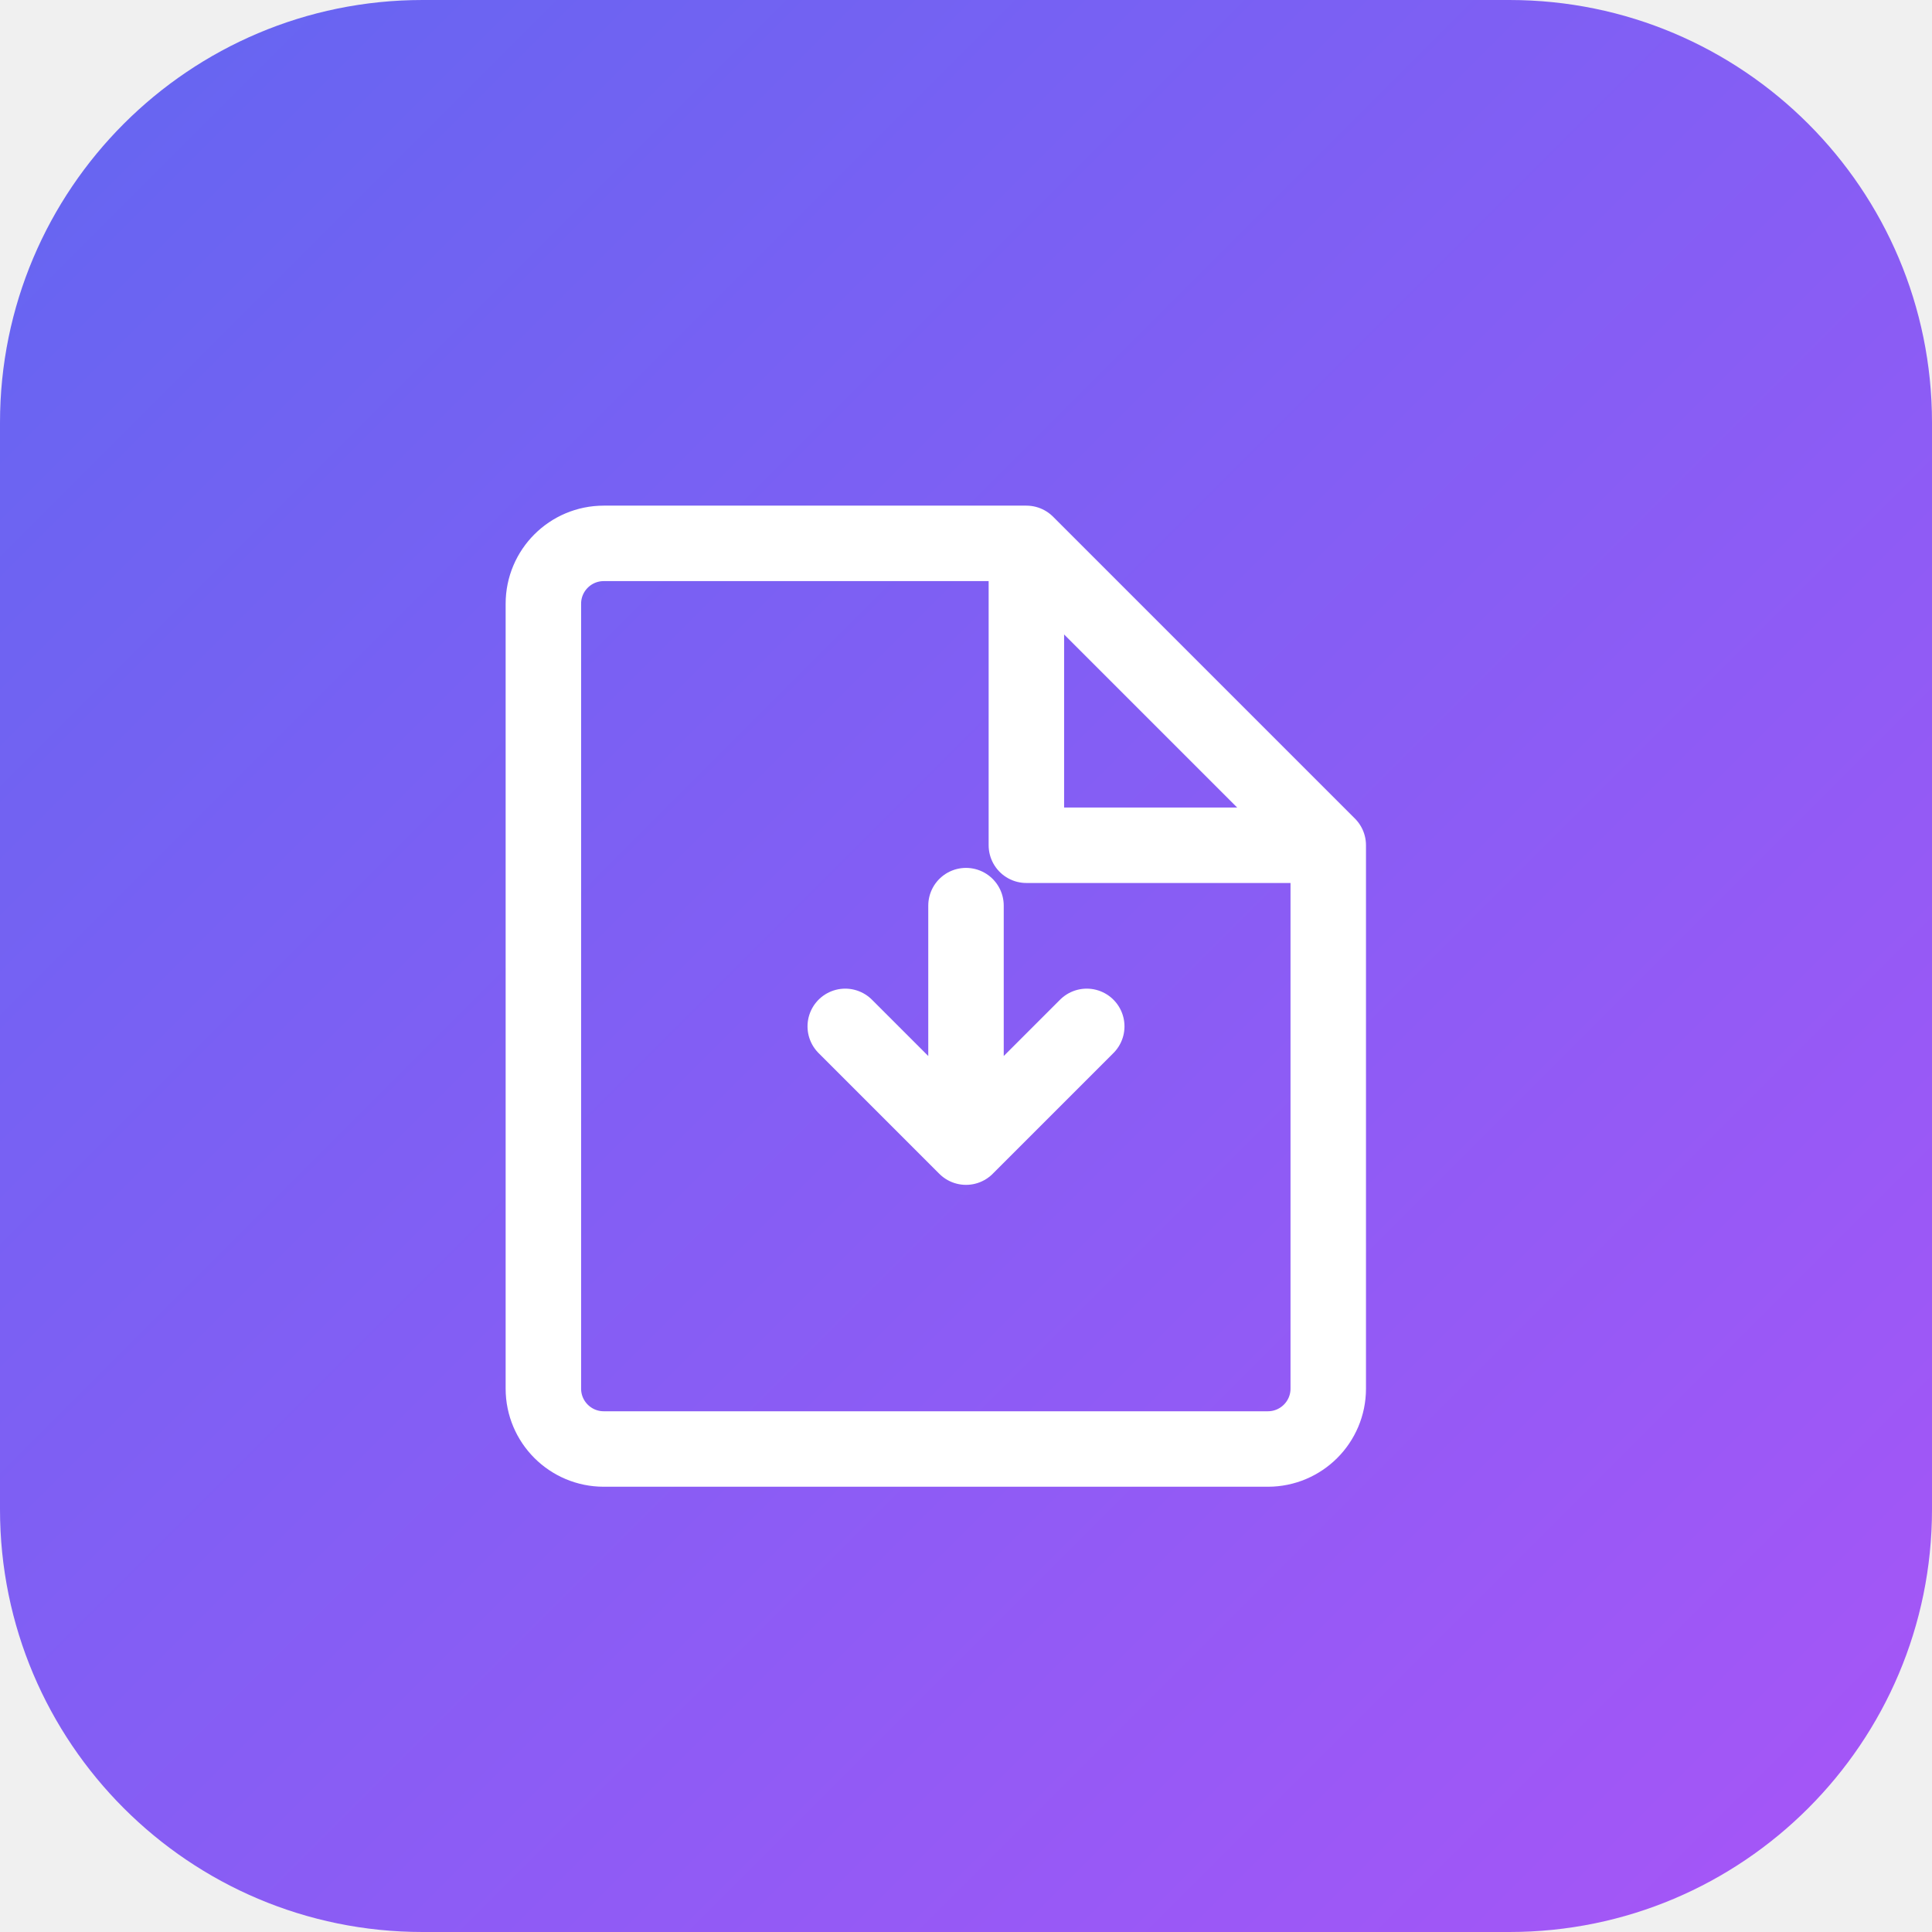
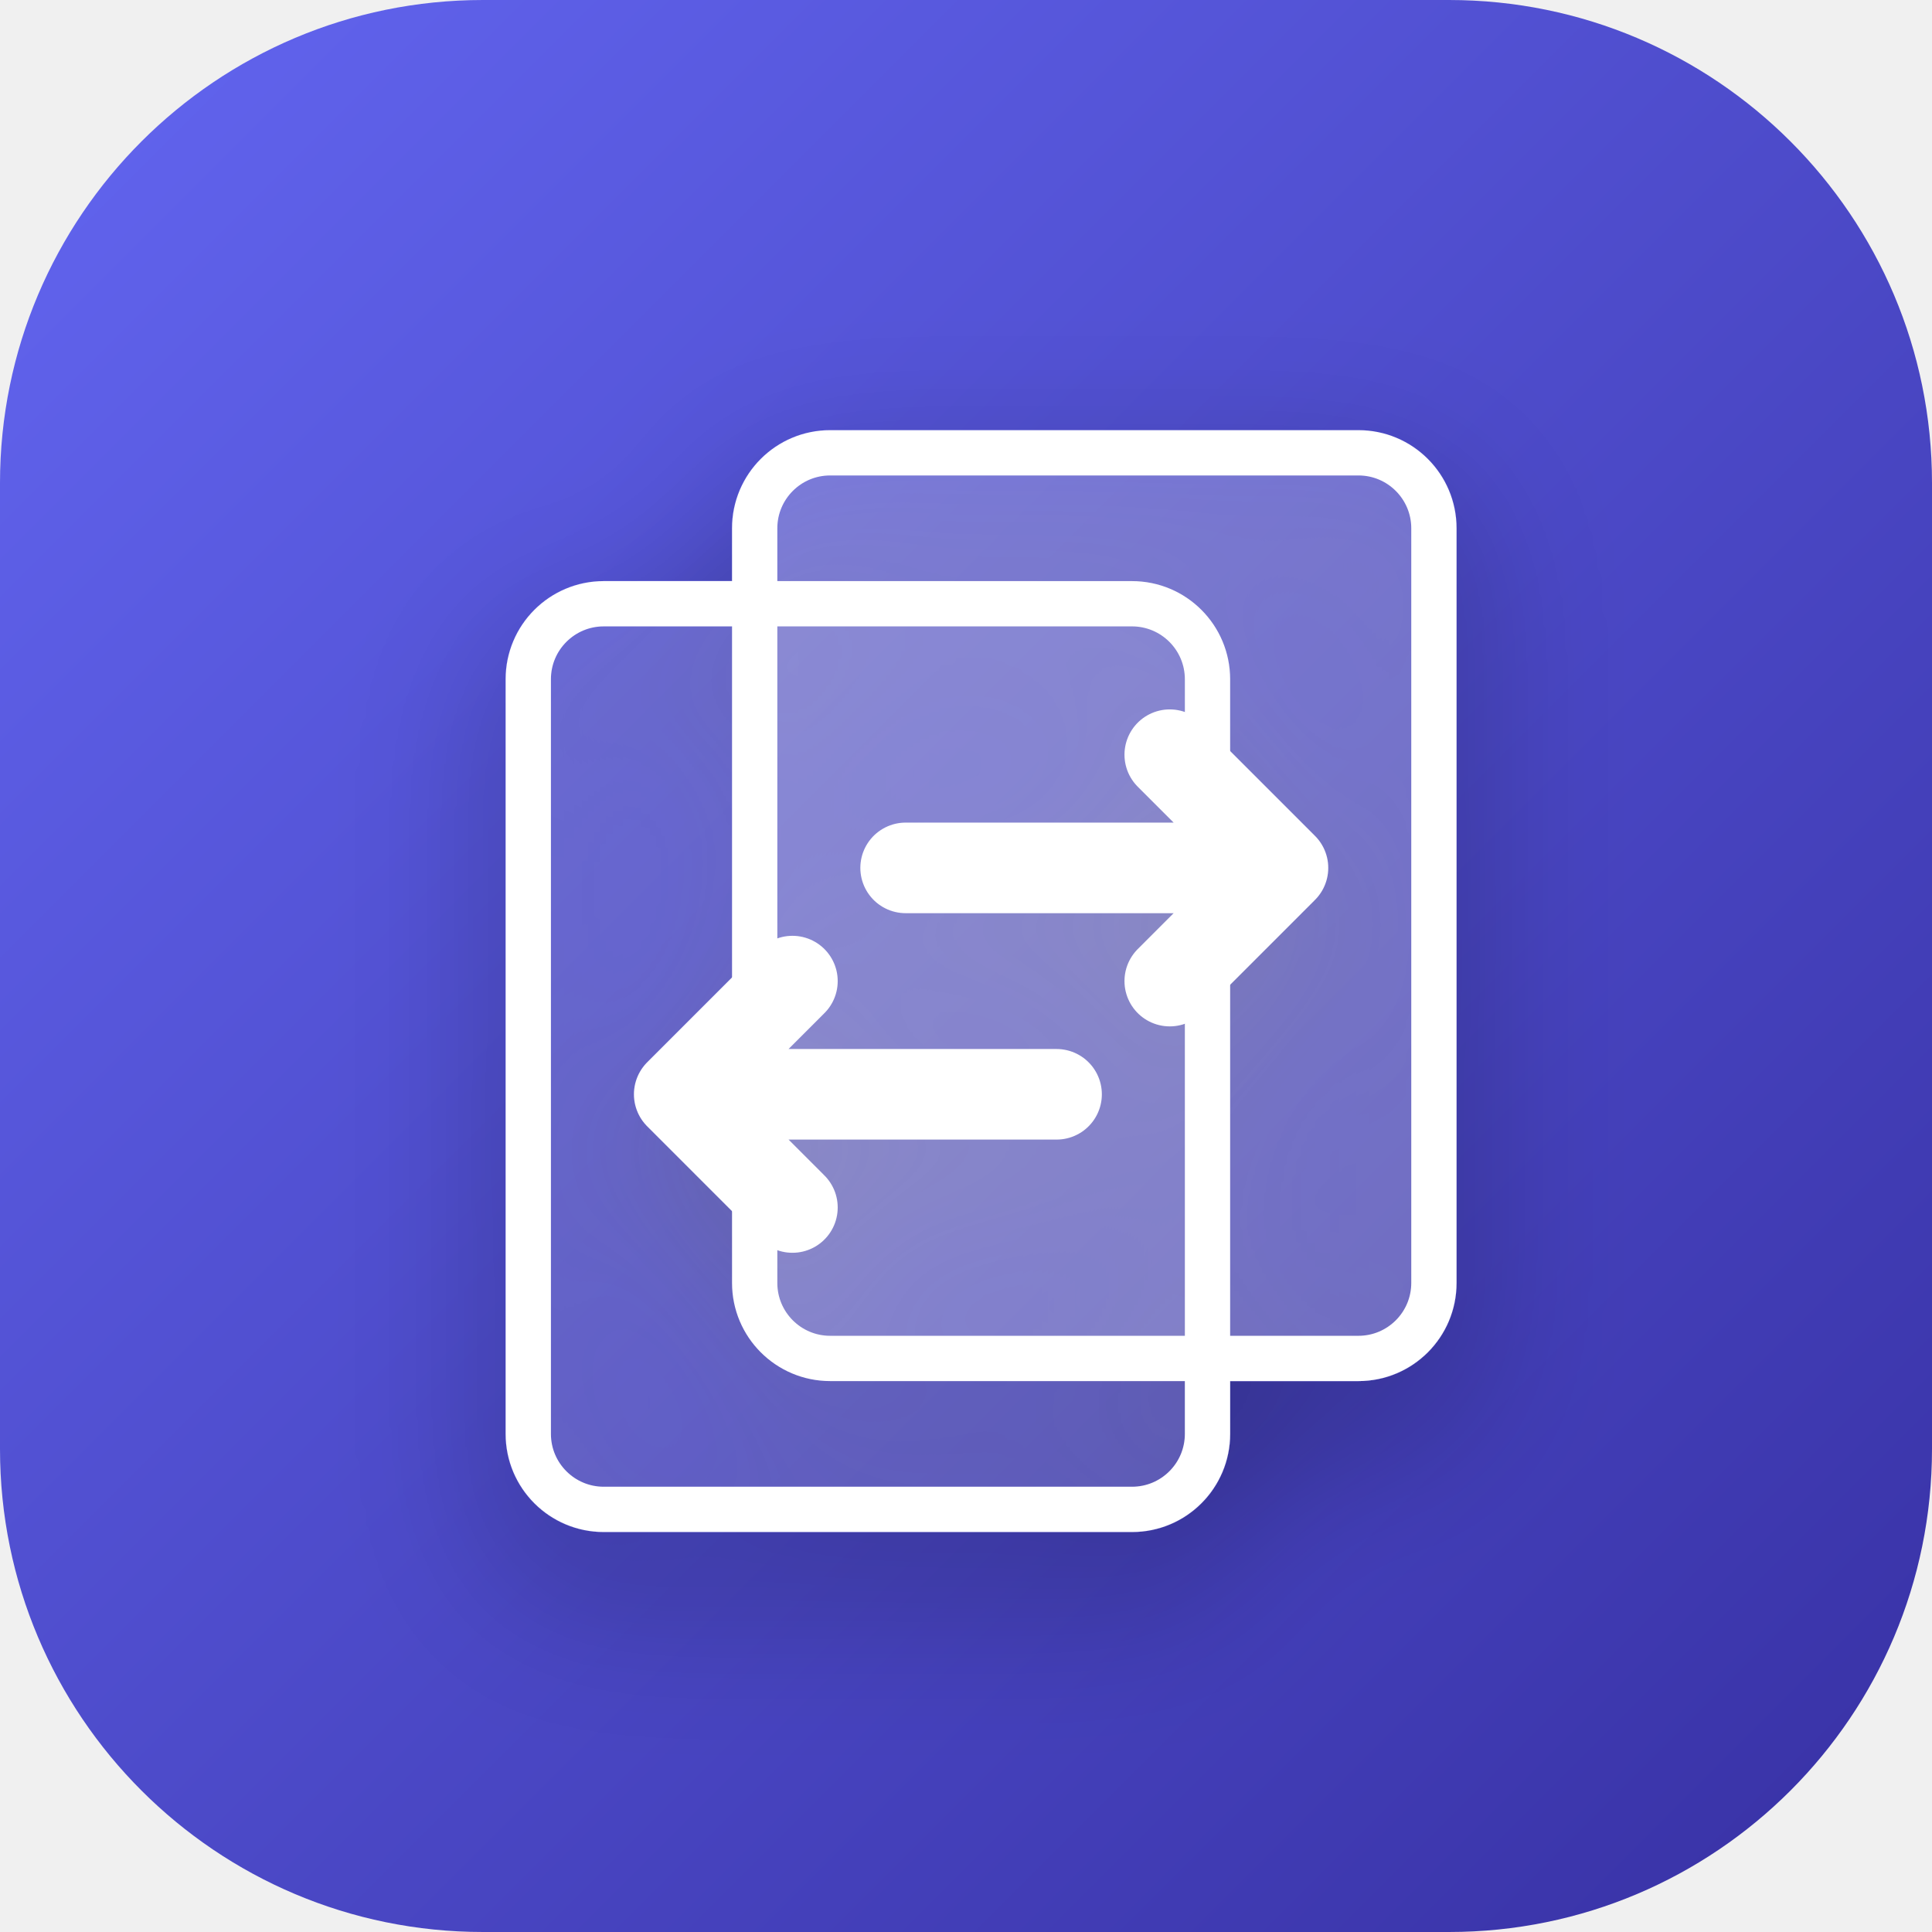
- <svg xmlns="http://www.w3.org/2000/svg" viewBox="0 0 64 64">
+ <svg xmlns="http://www.w3.org/2000/svg" width="512" height="512" viewBox="0 0 512 512" fill="none">
+   <rect width="512" height="512" rx="128" fill="url(#grad1)" />
  <defs>
-     <linearGradient id="g" x1="0%" y1="0%" x2="100%" y2="100%">
-       <stop offset="0%" stop-color="#6366f1" />
-       <stop offset="100%" stop-color="#a855f7" />
+     <linearGradient id="grad1" x1="0%" y1="0%" x2="100%" y2="100%">
+       <stop offset="0%" stop-color="#6366F1" />
+       <stop offset="100%" stop-color="#3730A3" />
    </linearGradient>
+     <filter id="shadow" x="-50%" y="-50%" width="200%" height="200%">
+       <feGaussianBlur in="SourceAlpha" stdDeviation="20" />
+       <feOffset dx="0" dy="15" result="offsetblur" />
+       <feComponentTransfer>
+         <feFuncA type="linear" slope="0.4" />
+       </feComponentTransfer>
+       <feMerge>
+         <feMergeNode />
+         <feMergeNode in="SourceGraphic" />
+       </feMerge>
+     </filter>
  </defs>
-   <rect width="64" height="64" rx="14" fill="url(#g)" />
-   <path d="M20 18h14l10 10v18a2 2 0 0 1-2 2H20a2 2 0 0 1-2-2V20a2 2 0 0 1 2-2z" fill="none" stroke="#fff" stroke-width="2.5" stroke-linejoin="round" />
-   <polyline points="34,18 34,28 44,28" fill="none" stroke="#fff" stroke-width="2.5" stroke-linejoin="round" />
-   <path d="M28 34l4 4 4-4M32 38V30" fill="none" stroke="#fff" stroke-width="2.5" stroke-linecap="round" stroke-linejoin="round" />
+   <g filter="url(#shadow)">
+     <rect x="140" y="160" width="180" height="240" rx="20" fill="white" fill-opacity="0.1" stroke="white" stroke-width="12" />
+     <rect x="200" y="120" width="180" height="240" rx="20" fill="white" fill-opacity="0.2" stroke="white" stroke-width="12" />
+     <path d="M240 230H340M340 230L310 200M340 230L310 260" stroke="white" stroke-width="24" stroke-linecap="round" stroke-linejoin="round" />
+     <path d="M280 290H180M180 290L210 260M180 290L210 320" stroke="white" stroke-width="24" stroke-linecap="round" stroke-linejoin="round" />
+   </g>
</svg>
